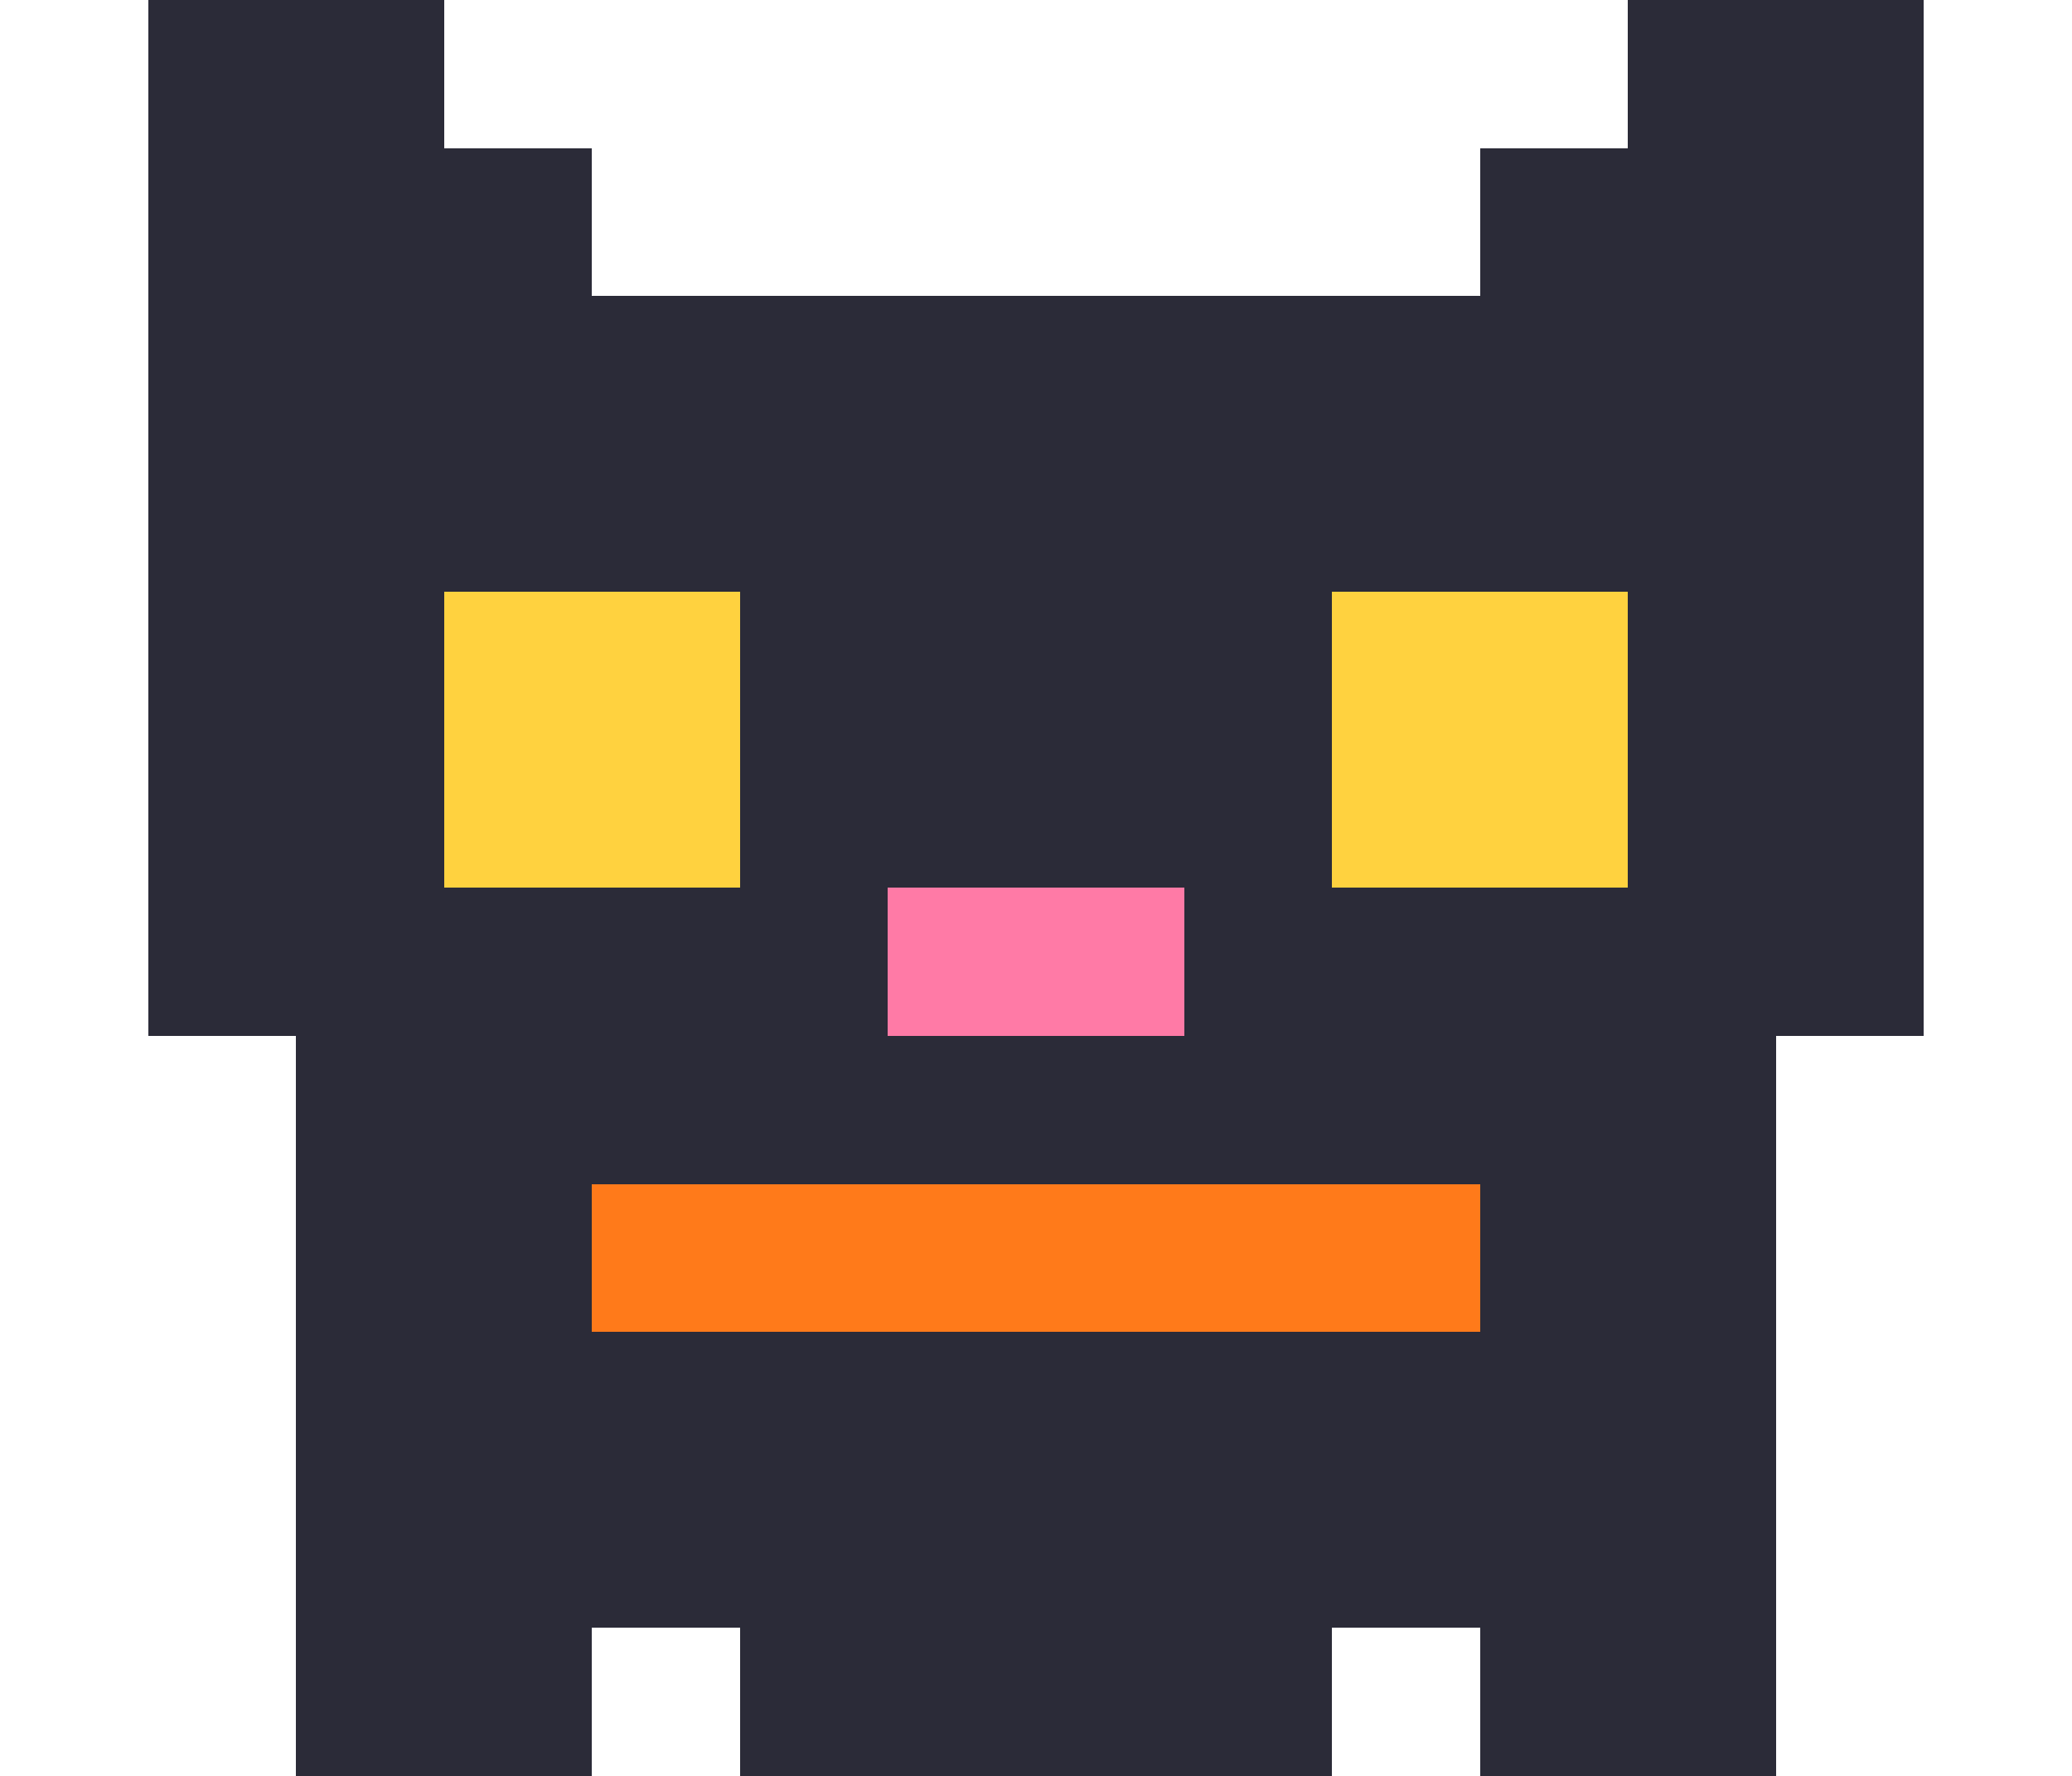
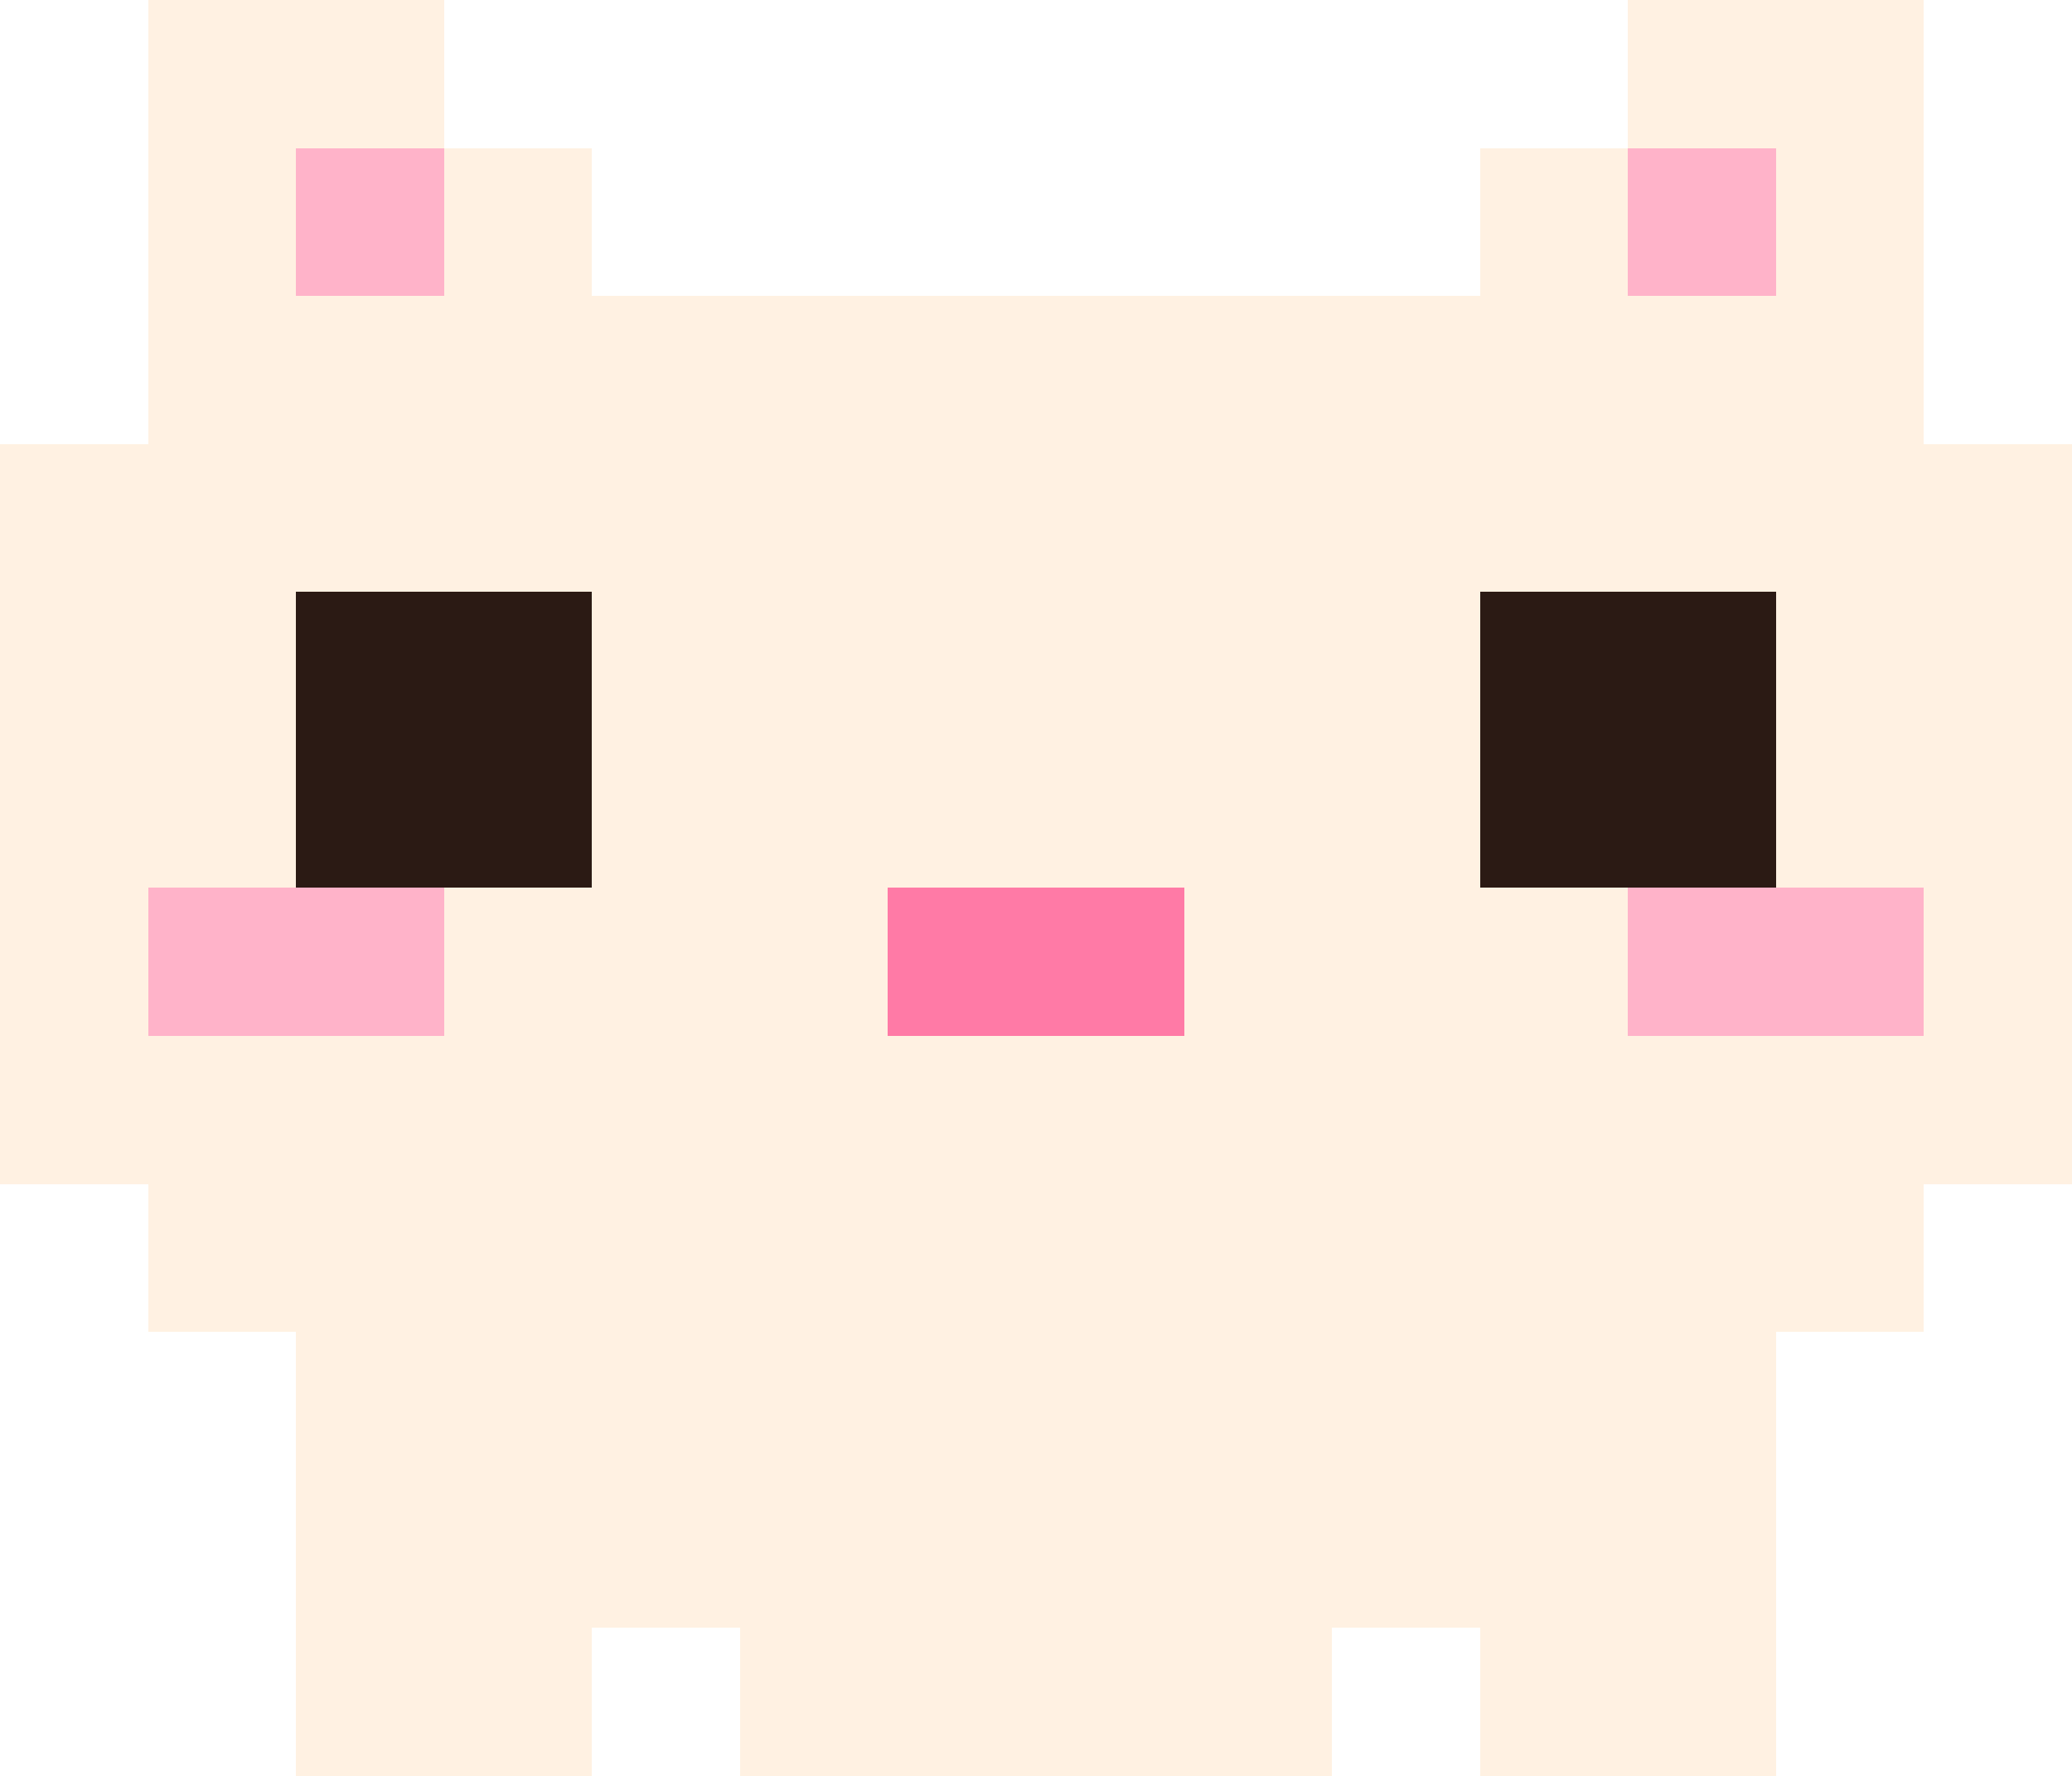
<svg xmlns="http://www.w3.org/2000/svg" viewBox="0 0 14 12" shape-rendering="crispEdges">
-   <path fill="#2b2b38" d="M1 0h2v1h-2zM11 0h2v1h-2zM1 1h3v1h-3zM10 1h3v1h-3zM1 2h12v1h-12zM1 3h12v1h-12zM1 4h2v1h-2zM5 4h4v1h-4zM11 4h2v1h-2zM1 5h2v1h-2zM5 5h4v1h-4zM11 5h2v1h-2zM1 6h5v1h-5zM8 6h5v1h-5zM2 7h10v1h-10zM2 8h2v1h-2zM10 8h2v1h-2zM2 9h10v1h-10zM2 10h10v1h-10zM2 11h2v1h-2zM5 11h4v1h-4zM10 11h2v1h-2z" />
-   <path fill="#ffd23f" d="M3 4h2v1h-2zM9 4h2v1h-2zM3 5h2v1h-2zM9 5h2v1h-2z" />
+   <path fill="#fff1e2" d="M1 0h2v1h-2zM11 0h2v1h-2zM1 1h1v1h-1zM3 1h1v1h-1zM10 1h1v1h-1zM12 1h1v1h-1zM1 2h12v1h-12zM0 3h14v1h-14zM0 4h2v1h-2zM4 4h6v1h-6zM12 4h2v1h-2zM0 5h2v1h-2zM4 5h6v1h-6zM12 5h2v1h-2zM0 6h1v1h-1zM3 6h3v1h-3zM8 6h3v1h-3zM13 6h1v1h-1zM0 7h14v1h-14zM1 8h12v1h-12zM2 9h10v1h-10zM2 10h10v1h-10zM2 11h2v1h-2zM5 11h4v1h-4zM10 11h2v1h-2z" />
+   <path fill="#ffb3c9" d="M2 1h1v1h-1zM11 1h1v1h-1z" />
+   <path fill="#2b1a14" d="M2 4h2v1h-2zM10 4h2v1h-2zM2 5h2v1h-2zM10 5h2v1h-2z" />
+   <path fill="#ffb3c9" d="M1 6h2v1h-2zM11 6h2v1h-2z" />
  <path fill="#ff7aa6" d="M6 6h2v1h-2z" />
-   <path fill="#ff7a1a" d="M4 8h6v1h-6z" />
</svg>
